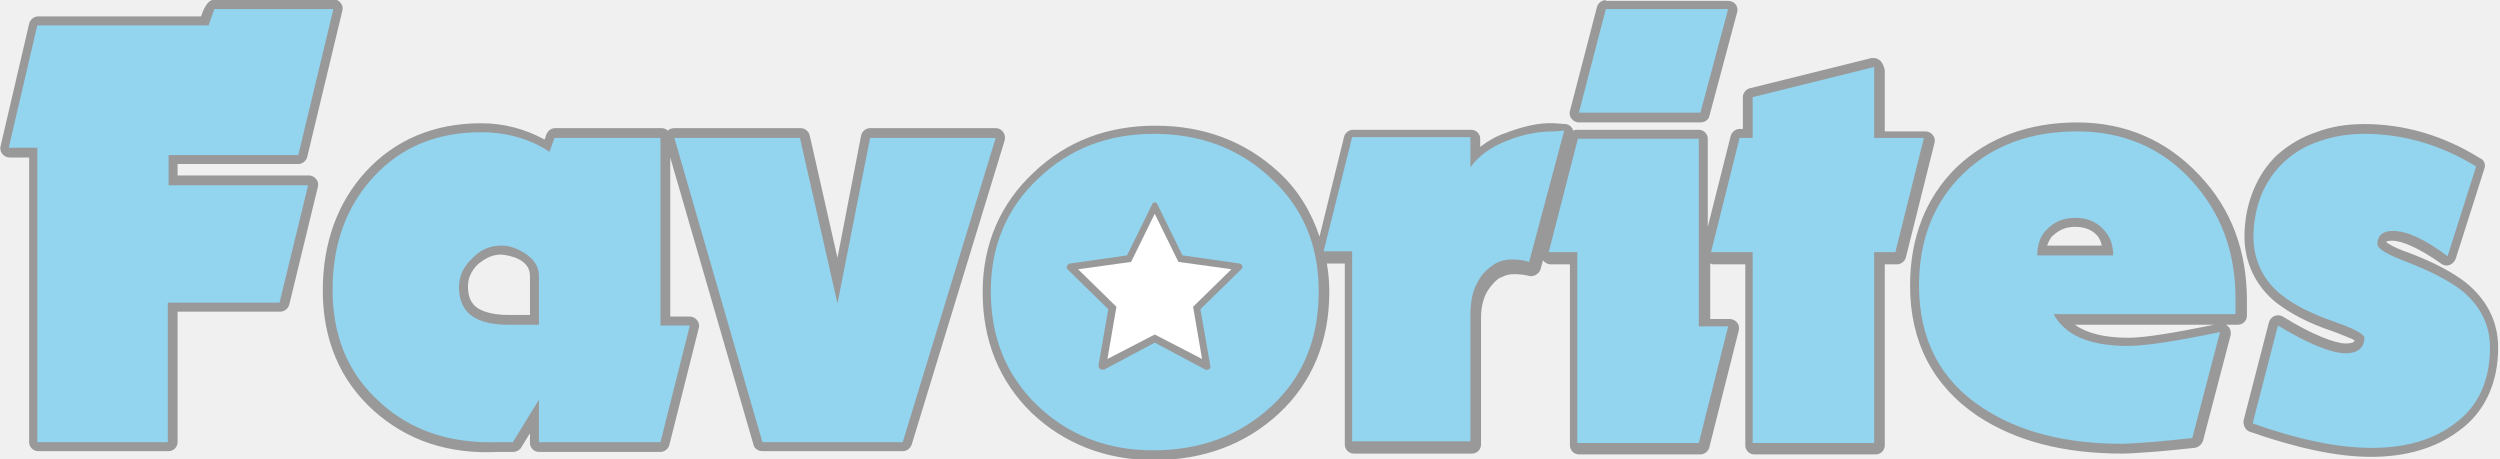
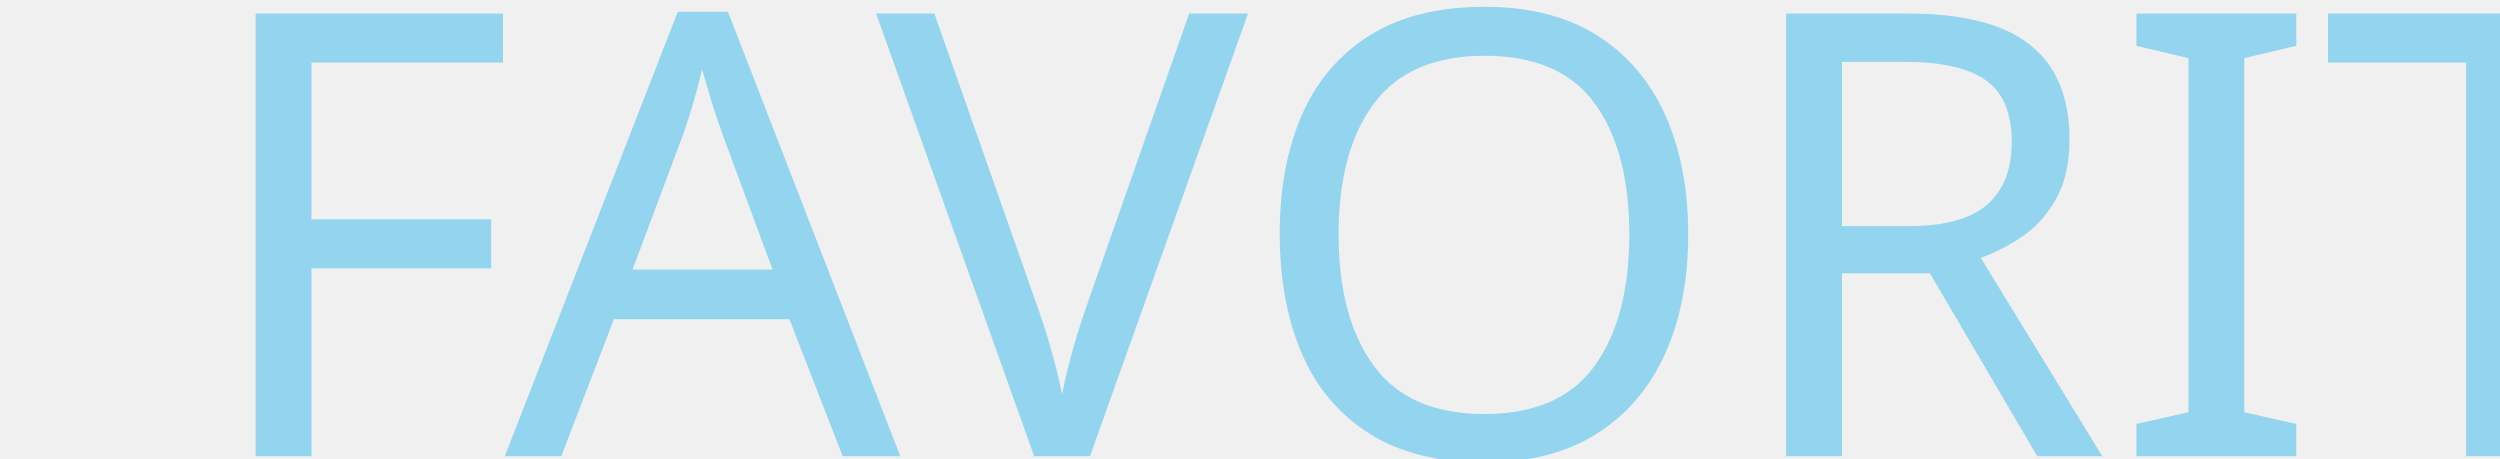
<svg xmlns="http://www.w3.org/2000/svg" version="1.1" id="svg9136" x="0px" y="0px" viewBox="0 0 306.5 56.2" style="enable-background:new 0 0 306.5 56.2;" xml:space="preserve">
  <style type="text/css">
- 	.st0{fill:#999999;}
+ 	.st0{fill:none;}
	.st1{fill:#93D4EF;}
- 	.st2{fill:#FFFFFF;}
+ 	.st2{font-family:'Schluber';}
+ 	.st3{font-size:76px;}
</style>
-   <g id="layer1" transform="translate(-10.04404,-269.8808)">
-     <g id="text4594">
-       <g id="g5124">
-         <g id="g5117" transform="translate(7.617181,25.39061)">
-           <path id="path5103" class="st0" d="      M28.7,244.5c-1.2-0.3-2.1,3.5-1.5,2H7.1c-0.5,0-1,0.4-1.1,0.9l-3.5,15c-0.2,0.7,0.4,1.4,1.1,1.4h2.4v34.9c0,0.6,0.5,1.1,1.1,1.1      h16c0.6,0,1.1-0.5,1.1-1.1v-16h12.6c0.5,0,1-0.4,1.1-0.9l3.5-14.4c0.2-0.7-0.4-1.4-1.1-1.4H24.2v-1.4H39c0.5,0,1-0.4,1.1-0.9      l4.3-17.9c0.2-0.7-0.4-1.4-1.1-1.4H28.7z M199.3,244.5c-0.5,0-1,0.4-1.1,0.9l-3.3,12.7c-0.2,0.7,0.4,1.4,1.1,1.4h14.9      c0.5,0,1-0.3,1.1-0.8l3.4-12.7c0.2-0.7-0.3-1.4-1.1-1.4H199.3z M232.1,251.6c-0.1,0-0.2,0-0.2,0l-14.9,3.7      c-0.5,0.1-0.9,0.6-0.9,1.1v3.9h-0.4c-0.5,0-1,0.4-1.1,0.9l-2.8,11.1v-10.8c0-0.6-0.5-1.1-1.1-1.1h-14.9c-0.2,0-0.3,0-0.5,0.1      c-0.1-0.4-0.5-0.8-1-0.8l-1.3-0.1c0,0,0,0,0,0c-1.9-0.1-3.9,0.4-6,1.2c0,0,0,0,0,0c-1.2,0.4-2.2,1-3.1,1.7v-1      c0-0.6-0.5-1.1-1.1-1.1h-14.5c-0.5,0-1,0.4-1.1,0.9l-3,12.2c-1-3-2.6-5.7-5-7.9c-4.1-3.8-9.2-5.7-15.1-5.7      c-5.9,0-10.9,1.9-14.9,5.7c0,0,0,0,0,0c-4.1,3.8-6.3,8.8-6.3,14.7c0,5.9,2,10.9,6,14.8c4,3.8,9.1,5.8,15,5.8      c6,0,11.2-1.9,15.3-5.7c0,0,0,0,0,0c4.1-3.8,6.2-8.9,6.2-14.9c0-1.2-0.1-2.4-0.3-3.5h2.2v22.2c0,0.6,0.5,1.1,1.1,1.1h14.5      c0.6,0,1.1-0.5,1.1-1.1v-15.6c0-0.7,0.1-1.5,0.3-2.1c0.2-0.7,0.5-1.2,0.9-1.7c0,0,0,0,0,0c0.4-0.5,0.8-0.9,1.2-1.1      c0,0,0,0,0.1,0c0.5-0.3,1-0.4,1.6-0.4c0.7,0,1.3,0.1,1.7,0.2c0.6,0.2,1.3-0.2,1.5-0.8l0.3-1.1c0.2,0.3,0.6,0.5,0.9,0.5h2.4v22.2      c0,0.6,0.5,1.1,1.1,1.1h14.9c0.5,0,1-0.4,1.1-0.9l3.6-14.3c0.2-0.7-0.4-1.4-1.1-1.4h-2.4v-6.8c0.1,0,0.2,0.1,0.4,0.1h3.9v22.2      c0,0.6,0.5,1.1,1.1,1.1h14.9c0.6,0,1.1-0.5,1.1-1.1v-22.2h1.5c0.5,0,1-0.4,1.1-0.9l3.5-14c0.2-0.7-0.4-1.4-1.1-1.4h-5v-7.5      C233.3,252.1,232.8,251.6,232.1,251.6L232.1,251.6z M257.1,259.5c-6,0-11,1.9-14.8,5.5c0,0,0,0,0,0c-3.8,3.7-5.7,8.7-5.7,14.5      c0,6.9,2.8,12.3,8.3,16h0c4.7,3.1,10.6,4.6,17.7,4.6c0.9,0,2.1-0.1,3.6-0.2c1.5-0.1,3.2-0.3,5.3-0.5c0.5-0.1,0.8-0.4,1-0.8      l3.4-13c0.1-0.5-0.1-1.1-0.6-1.3h1.5c0.6,0,1.1-0.5,1.1-1.1v-1.9c0-6-1.9-11.2-5.8-15.3C268.1,261.7,263,259.5,257.1,259.5      L257.1,259.5z M61.4,259.6c-5.7,0-10.5,2-14.1,5.9c0,0,0,0,0,0c-3.5,3.8-5.3,8.8-5.3,14.6c0,6,2.1,11,6.2,14.7c0,0,0,0,0,0      c0,0,0,0,0,0c4.1,3.7,9.2,5.4,15.3,5.1l0,0h1.8c0.4,0,0.8-0.2,1-0.5l1.1-1.8v1.2c0,0.6,0.5,1.1,1.1,1.1h14.9      c0.5,0,1-0.4,1.1-0.9l3.6-14.3c0.2-0.7-0.4-1.4-1.1-1.4h-2.4v-19.5L94.8,299c0.1,0.5,0.6,0.8,1.1,0.8h17.2      c0.5,0,0.9-0.3,1.1-0.8l11.4-37.3c0.2-0.7-0.3-1.5-1.1-1.5h-15.4c-0.5,0-1,0.4-1.1,0.9l-2.9,15l-3.4-15      c-0.1-0.5-0.6-0.9-1.1-0.9H85.1c-0.3,0-0.6,0.1-0.8,0.3c-0.2-0.2-0.5-0.3-0.8-0.3h-13c-0.5,0-0.9,0.3-1.1,0.8l-0.2,0.6      C66.8,260.3,64.2,259.6,61.4,259.6L61.4,259.6z M292.3,259.7c-2.1,0-4.1,0.3-5.9,1c0,0,0,0,0,0c-1.8,0.6-3.3,1.5-4.7,2.7      c-1.3,1.2-2.3,2.7-3,4.4c0,0,0,0,0,0c-0.7,1.7-1.1,3.6-1.1,5.7c0,3.2,1.4,6.1,3.9,8.1l0,0c1.7,1.3,3.9,2.5,6.9,3.5      c1.1,0.4,2,0.8,2.5,1c0.1,0.1,0.1,0.1,0.2,0.1c0,0,0,0.1-0.1,0.2c-0.1,0.1-0.4,0.2-1,0.2c-1.2,0-4-1-7.7-3.3      c-0.7-0.4-1.5,0-1.7,0.7l-3.1,12c-0.1,0.6,0.2,1.2,0.7,1.4c5.7,2,10.7,3.1,14.9,3.1c4.4,0,8-1.1,10.8-3.2      c3.2-2.3,4.8-5.9,4.8-10.2c0-3.2-1.4-5.9-4-8c0,0,0,0,0,0c-1.7-1.3-4-2.5-6.9-3.6c0,0,0,0,0,0c-1.2-0.4-2-0.8-2.5-1.1      c-0.2-0.1-0.2-0.2-0.3-0.2c0,0,0-0.1,0-0.1c0,0,0.2-0.1,0.7-0.1c1.2,0,3.3,0.9,6,2.8c0.6,0.5,1.5,0.2,1.8-0.6l3.5-11      c0.2-0.5,0-1.1-0.5-1.3C302,261.1,297.2,259.7,292.3,259.7L292.3,259.7z M256.9,272.3c1.3,0,2.9,0.6,3.2,2.3h-6.7      c0.2-0.5,0.4-1,0.8-1.3c0,0,0,0,0,0C255,272.6,255.8,272.3,256.9,272.3L256.9,272.3z M63.9,275.7c1.1,0.1,3.5,0.6,3.5,2.6v4.8      h-2.7c-1.8,0-3.1-0.4-3.8-0.9s-1.1-1.3-1.1-2.6c0-1,0.4-1.9,1.2-2.7c0,0,0,0,0,0C62,276.1,62.8,275.7,63.9,275.7z M256.8,284.3      h17.1c-4.9,1-8.6,1.6-10.5,1.6C260.3,285.9,258.2,285.3,256.8,284.3z" />
-           <path id="path4494" class="st1" d="M28.7,245.6l-0.7,2h-21l-3.5,15h3.5v36.1h16v-17.1h13.7      l3.5-14.4H23.1v-3.7H39l4.3-17.9H28.7z M199.3,245.6l-3.3,12.7h14.9l3.4-12.7H199.3z M232.2,252.7l-14.9,3.7v5h-1.6l-3.5,14h5.1      v23.4h14.9v-23.4h2.6l3.5-14h-6.1V252.7z M192.9,260.6c-1.7,0-3.6,0.3-5.6,1.1c-2.1,0.8-3.6,1.9-4.6,3.3v-3.7h-14.5l-3.5,14h3.5      v23.3h14.5v-15.6c0-0.8,0.1-1.7,0.3-2.5c0.2-0.8,0.6-1.5,1-2.1c0.4-0.6,1-1.1,1.6-1.5c0.6-0.4,1.4-0.6,2.2-0.6s1.5,0.1,2.1,0.3      l4.3-16.1L192.9,260.6z M257.1,260.6c-5.7,0-10.4,1.7-14,5.2c-3.6,3.5-5.4,8.1-5.4,13.7c0,6.6,2.6,11.6,7.8,15      c4.4,2.9,10.1,4.4,17,4.4c0.9,0,2.1-0.1,3.5-0.2c1.4-0.1,3.2-0.3,5.2-0.5l3.4-13c-5.3,1.1-9.1,1.7-11.3,1.7      c-4.7,0-7.7-1.3-9.1-3.9h22.3v-1.9c0-5.8-1.8-10.6-5.5-14.6C267.4,262.6,262.7,260.6,257.1,260.6z M61.4,260.7      c-5.4,0-9.8,1.8-13.2,5.5c-3.3,3.6-5,8.2-5,13.8c0,5.7,1.9,10.3,5.8,13.8c3.8,3.5,8.7,5.1,14.5,4.9h1.8l3.2-5.2v5.2h14.9      l3.6-14.3h-3.6v-23h-13l-0.6,1.7C67.4,261.5,64.5,260.7,61.4,260.7z M143.9,260.9c-5.6,0-10.3,1.8-14.1,5.4      c-3.9,3.6-5.9,8.3-5.9,13.9c0,5.7,1.9,10.3,5.7,14c3.8,3.6,8.5,5.5,14.2,5.5c5.8,0,10.6-1.8,14.5-5.4c3.9-3.6,5.8-8.3,5.8-14.1      c0-5.6-1.9-10.2-5.8-13.8C154.4,262.7,149.6,260.9,143.9,260.9z M292.3,260.9c-2,0-3.8,0.3-5.5,0.9c-1.6,0.5-3.1,1.4-4.3,2.5      c-1.2,1.1-2.1,2.4-2.8,4c-0.6,1.5-1,3.3-1,5.2c0,2.9,1.2,5.4,3.5,7.2c1.5,1.2,3.7,2.3,6.6,3.3c2.3,0.8,3.5,1.5,3.5,1.9      c0,1.2-0.8,1.9-2.3,1.9c-1.7,0-4.5-1.1-8.3-3.4l-3.1,12c5.6,2,10.5,3,14.6,3c4.2,0,7.6-1,10.2-3c2.9-2.1,4.3-5.3,4.3-9.3      c0-2.8-1.2-5.2-3.6-7.1c-1.6-1.2-3.8-2.3-6.6-3.4c-2.4-0.9-3.6-1.6-3.6-2.2c0-1,0.6-1.6,1.9-1.6c1.7,0,3.9,1,6.7,3.1l3.5-11      C301.6,262.2,297,260.9,292.3,260.9L292.3,260.9z M85.1,261.4l10.8,37.3h17.2l11.4-37.3h-15.4l-4,20.3l-4.6-20.3H85.1z       M195.9,261.4l-3.6,14h3.5v23.4h14.9l3.6-14.3h-3.6v-23H195.9z M256.9,271.2c1.3,0,2.4,0.4,3.3,1.3s1.3,1.9,1.3,3.3h-9.3      c0-1.4,0.4-2.5,1.3-3.3C254.4,271.6,255.5,271.2,256.9,271.2L256.9,271.2z M63.9,274.6c1.1,0,2.1,0.4,3.1,1.1      c1,0.7,1.5,1.6,1.5,2.6v6h-3.8c-4,0-6-1.5-6-4.6c0-1.3,0.5-2.5,1.6-3.5C61.3,275.1,62.5,274.6,63.9,274.6z" />
-           <path id="path5109" class="st0" d="      M144,269.3c-0.1,0-0.3,0.1-0.3,0.2l-3.1,6.3l-7,1c-0.2,0-0.4,0.3-0.4,0.5c0,0.1,0.1,0.2,0.1,0.2l5,4.9l-1.2,6.9      c0,0.2,0.1,0.5,0.4,0.5c0.1,0,0.2,0,0.3,0l6.2-3.3l6.2,3.3c0.2,0.1,0.5,0,0.6-0.2c0-0.1,0.1-0.2,0-0.3l-1.2-6.9l5-4.9      c0.2-0.2,0.2-0.4,0-0.6c-0.1-0.1-0.2-0.1-0.2-0.1l-7-1l-3.1-6.3C144.3,269.4,144.1,269.3,144,269.3L144,269.3z" />
-           <path id="path4492" class="st2" d="      M149.8,288.5l-5.8-3l-5.8,3l1.1-6.4l-4.7-4.6l6.5-0.9l2.9-5.9l2.9,5.9l6.5,0.9l-4.7,4.6L149.8,288.5z" />
-         </g>
-       </g>
-     </g>
-   </g>
+   <rect x="0.4" y="0.2" class="st0" width="306.7" height="56.2" />
+   <text transform="matrix(1 0 0 1 23.9654 55.9288)" class="st1 st2 st3">FAVORITES</text>
</svg>
